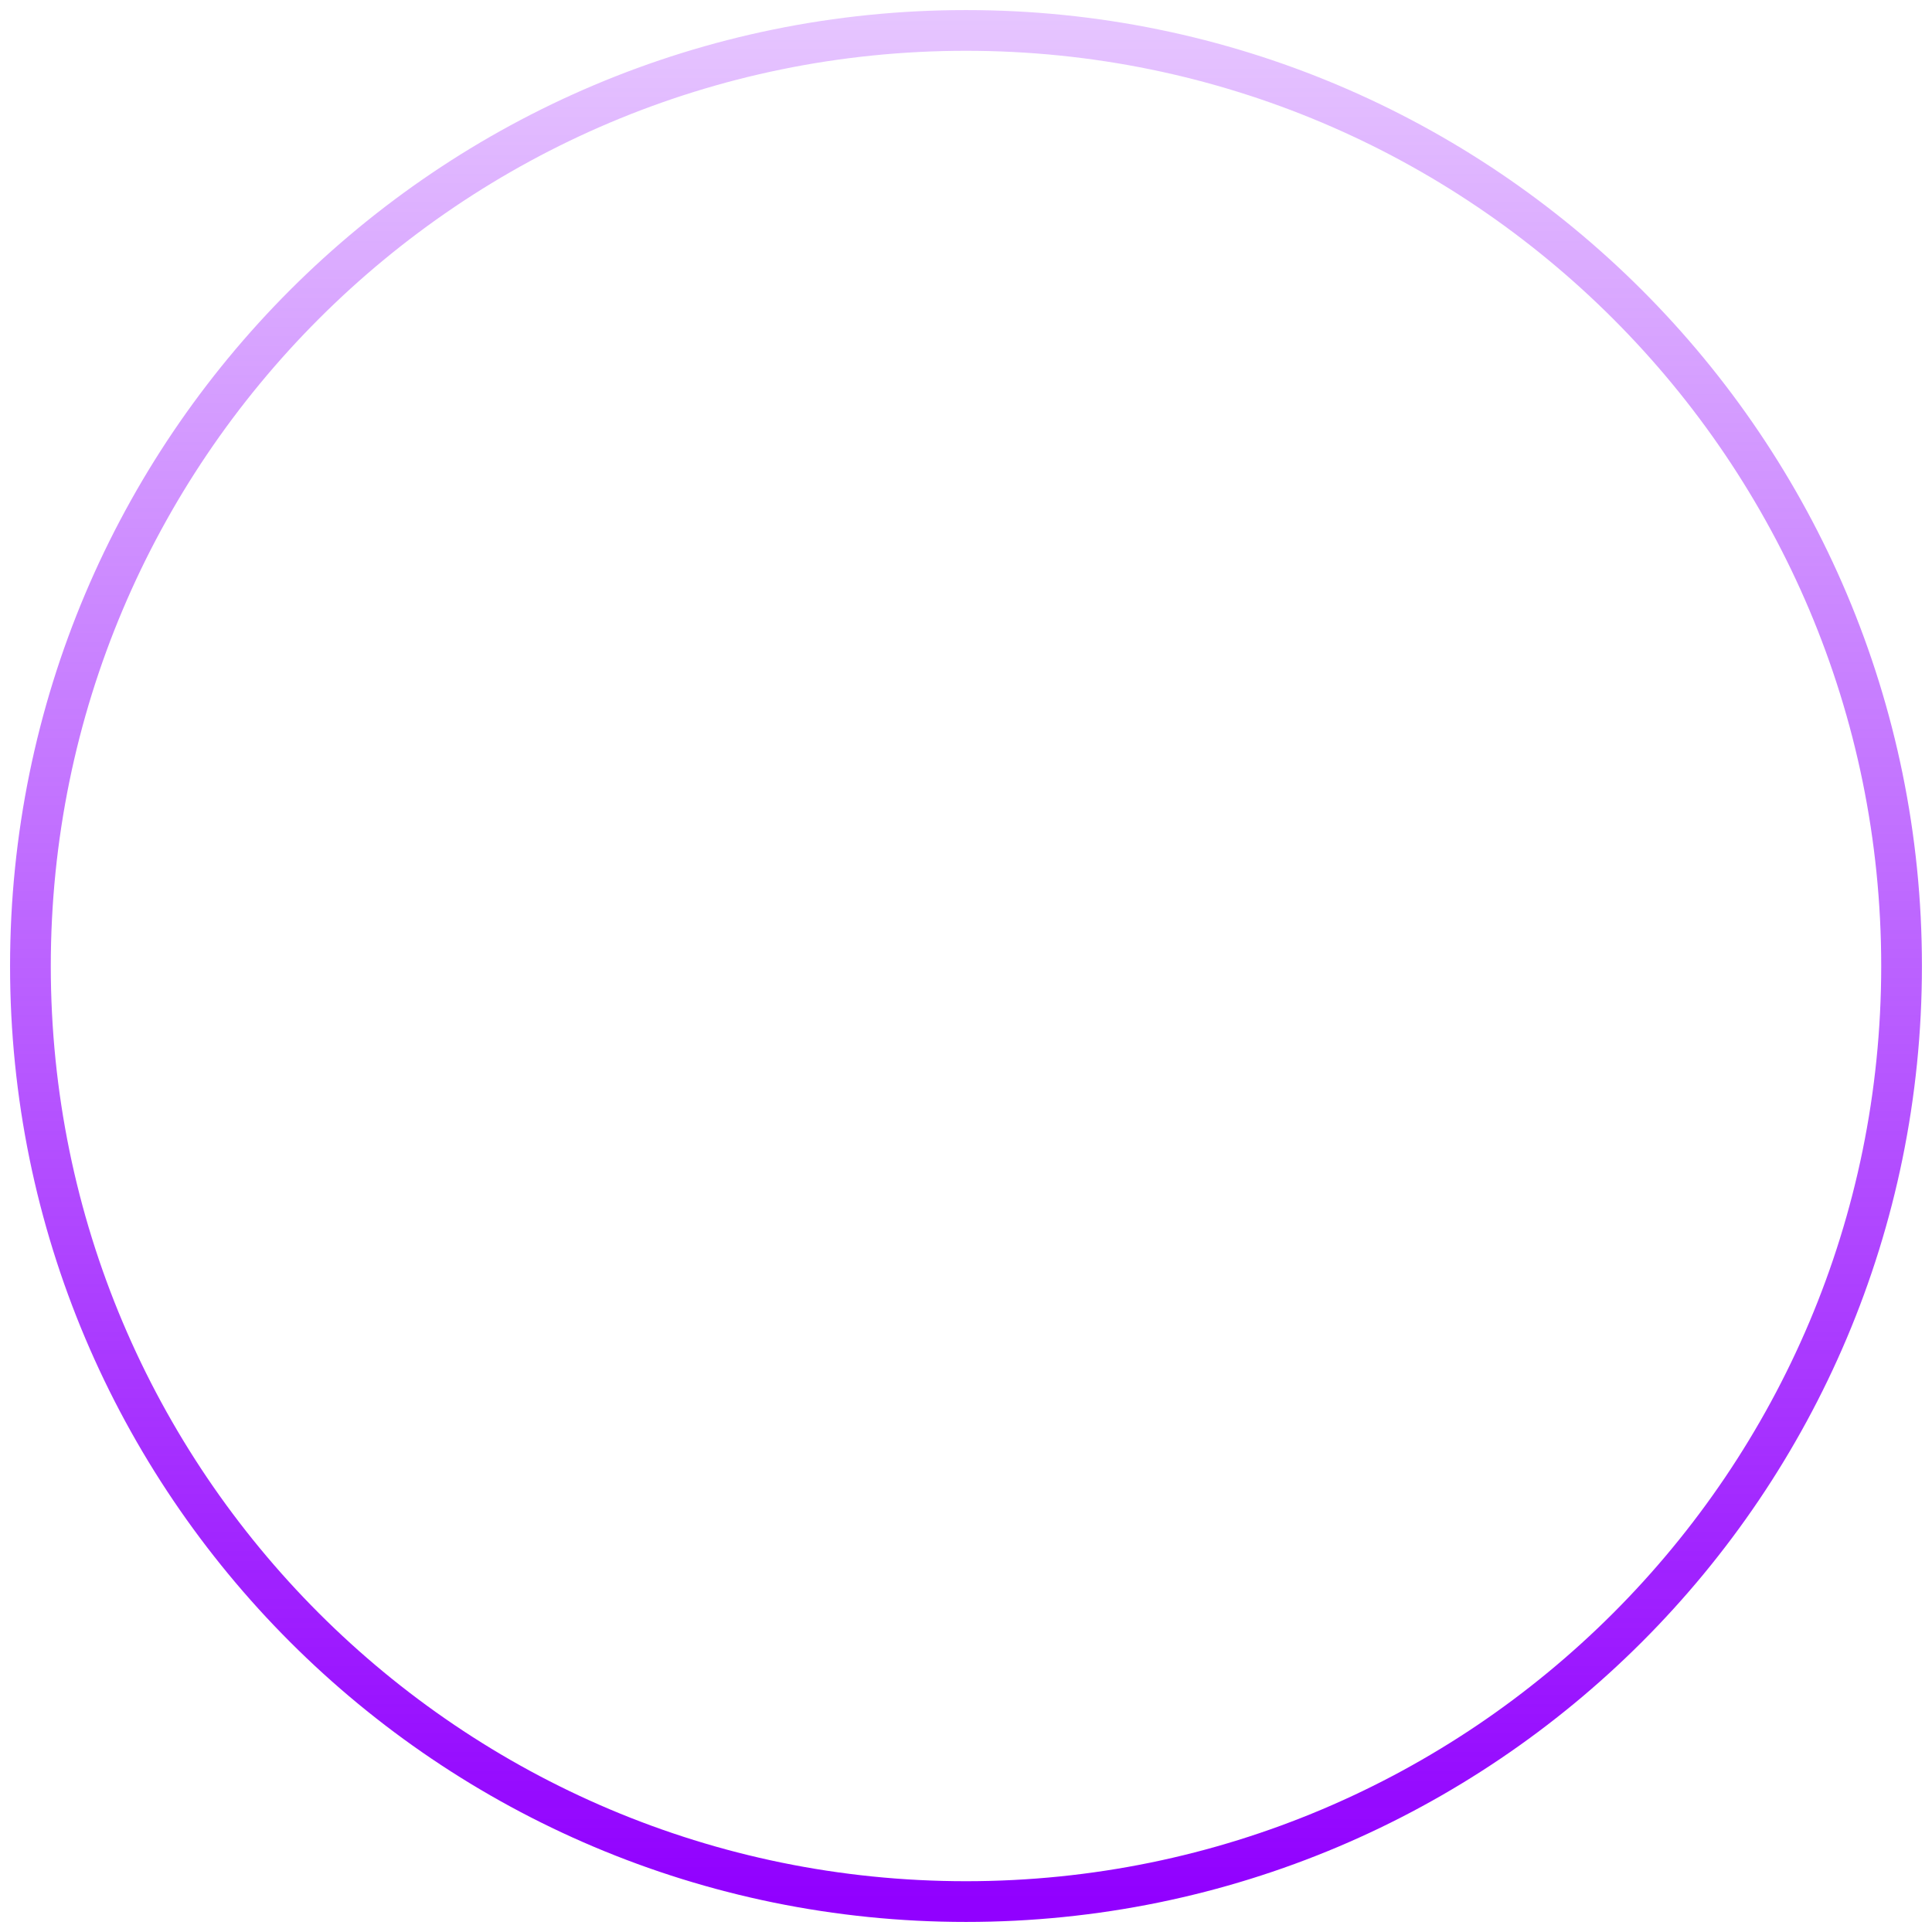
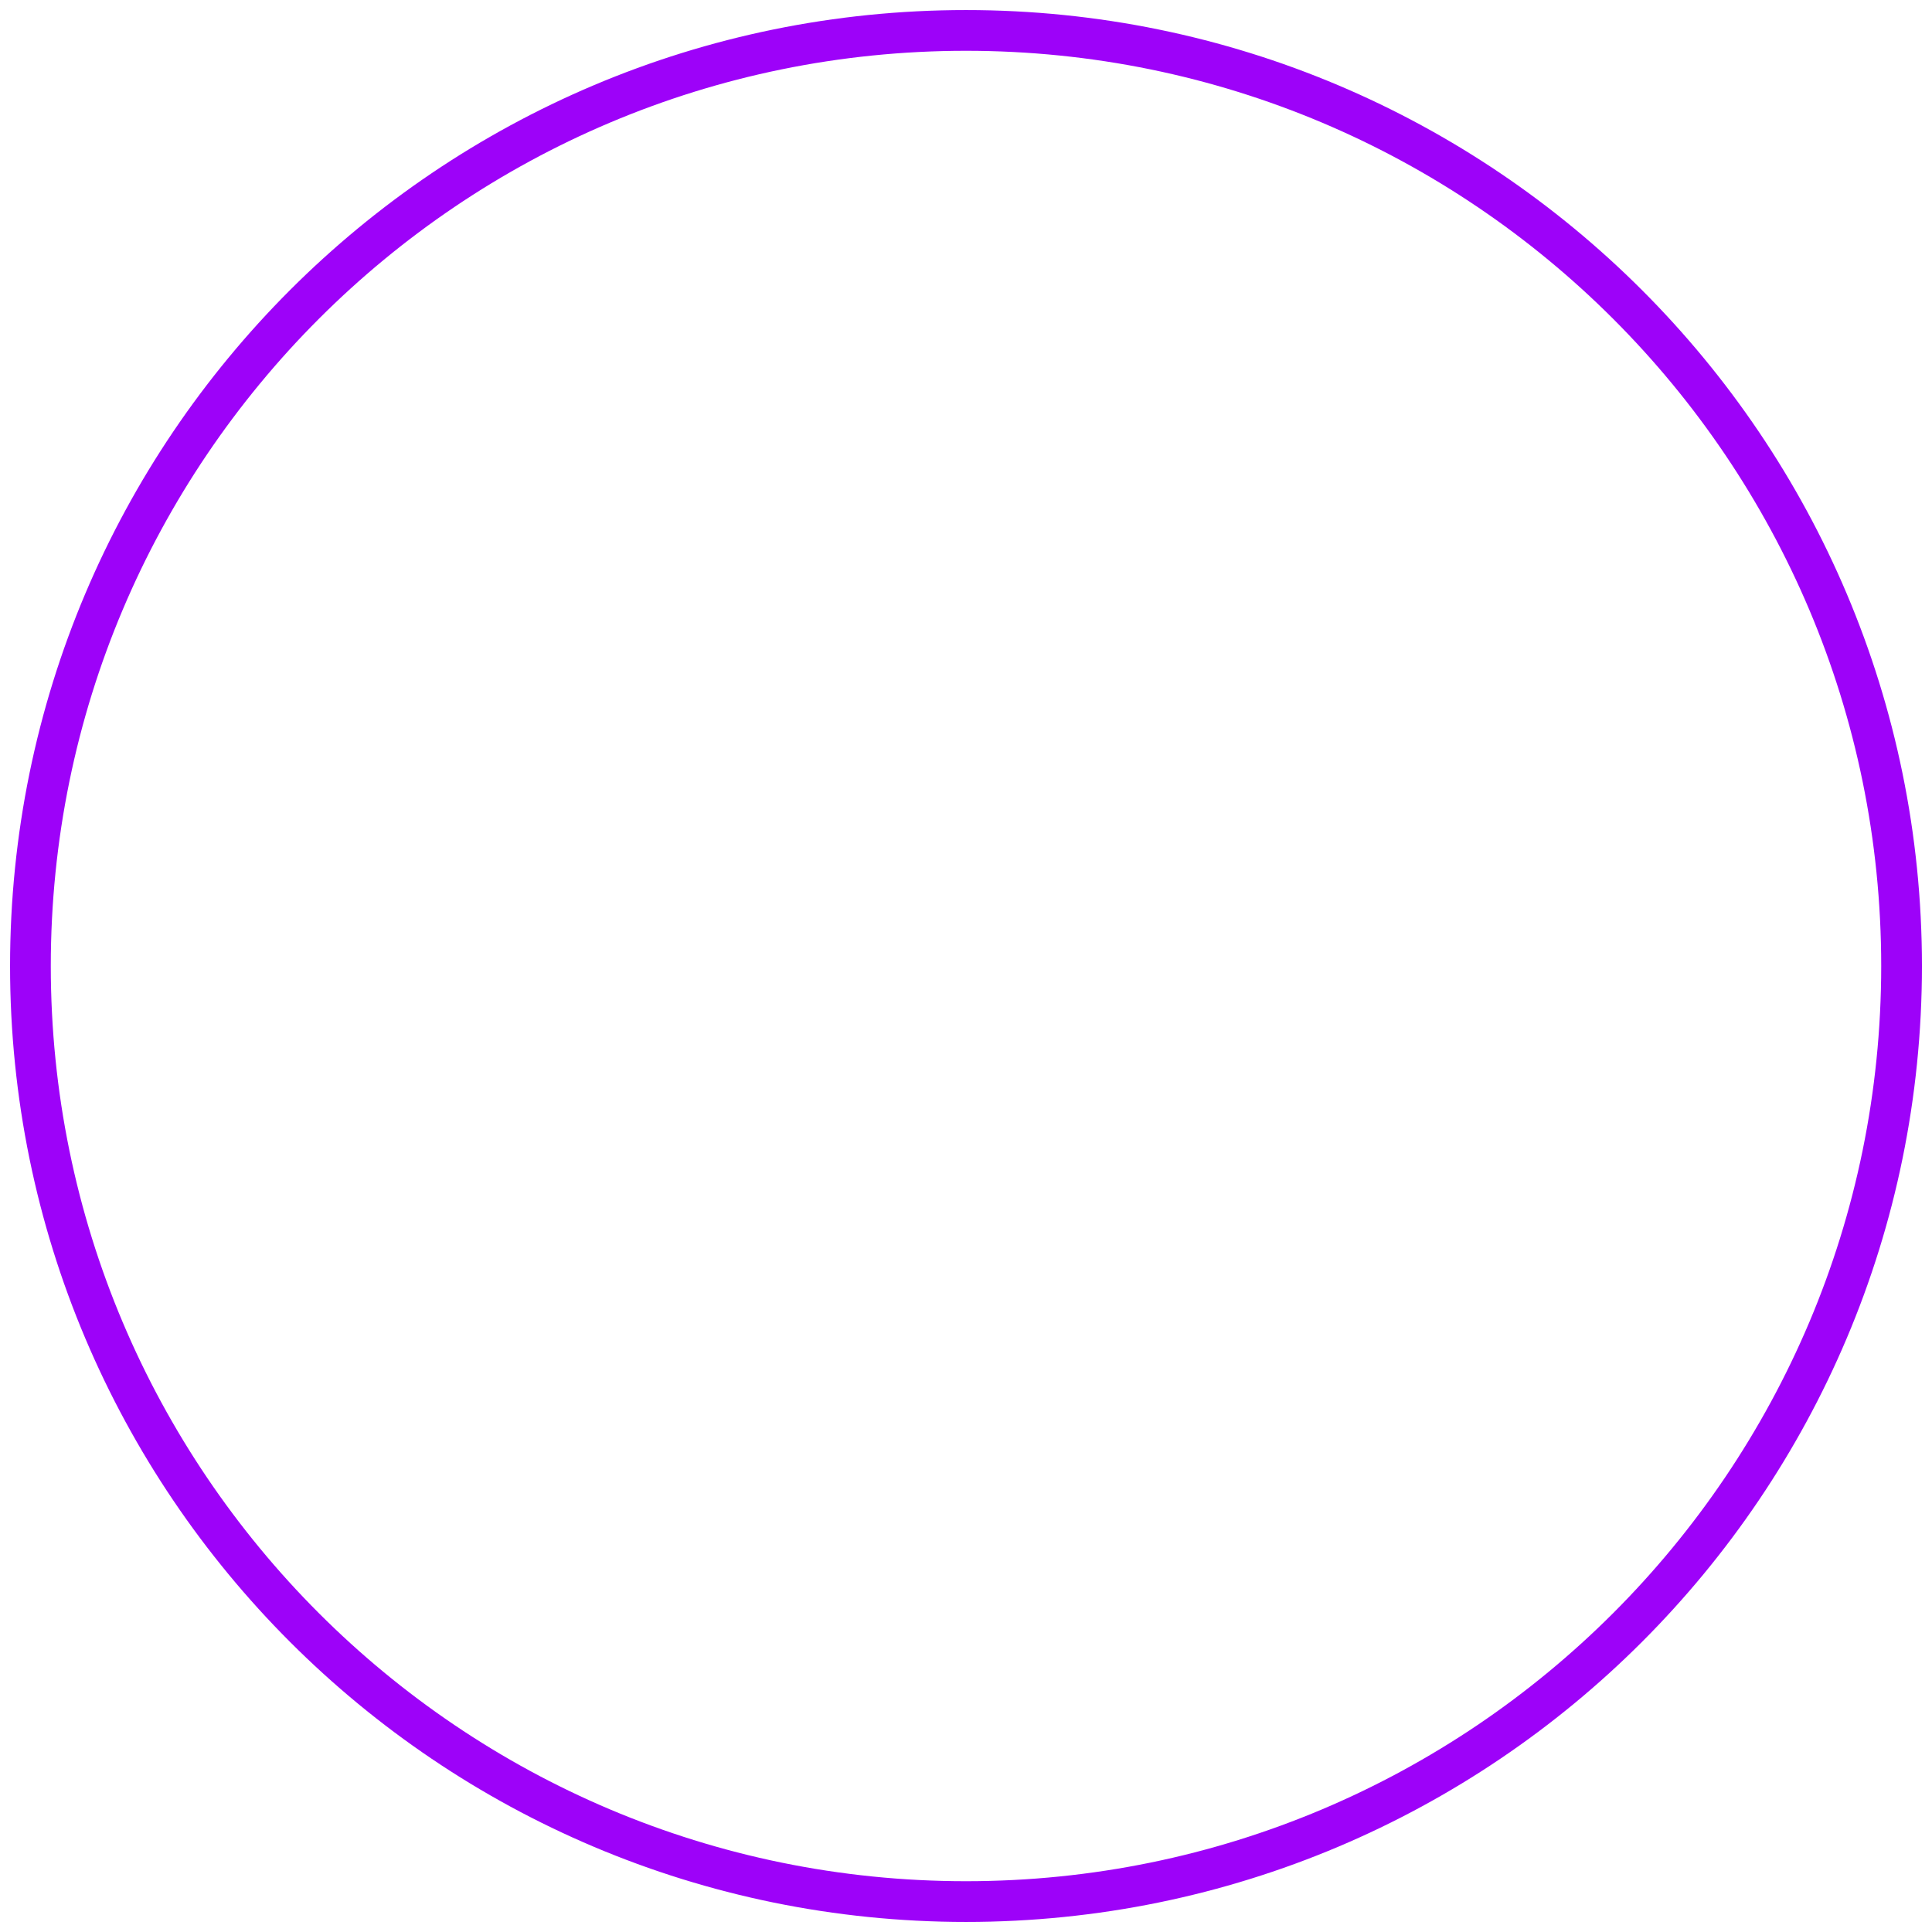
- <svg xmlns="http://www.w3.org/2000/svg" xmlns:xlink="http://www.w3.org/1999/xlink" width="384" height="384" viewBox="0 0 101.6 101.6" version="1.1" id="svg5">
-   <defs id="defs2">
-     <linearGradient id="linearGradient6475">
-       <stop style="stop-color:#9100ff;stop-opacity:1;" offset="0" id="stop6471" />
-       <stop style="stop-color:#9100ff;stop-opacity:0;" offset="1" id="stop6473" />
-     </linearGradient>
-     <linearGradient xlink:href="#linearGradient6475" id="linearGradient6477" x1="51.247" y1="99.936" x2="51.247" y2="-28.322" gradientUnits="userSpaceOnUse" />
-   </defs>
+ <svg xmlns="http://www.w3.org/2000/svg" width="384" height="384" viewBox="0 0 101.6 101.6" version="1.1" id="svg5">
+   <defs id="defs2" />
  <g id="layer1">
-     <circle style="fill:none;stroke:url(#linearGradient6477);stroke-width:2.142;stroke-miterlimit:4;stroke-dasharray:none;stroke-opacity:1;opacity:1" id="path843" cx="50.8" cy="50.8" r="49.2" />
+     <circle style="fill:none;stroke:#9d02f9;stroke-width:2.142;stroke-miterlimit:4;stroke-dasharray:none;stroke-opacity:1;opacity:1" id="path843" cx="50.8" cy="50.8" r="49.2" />
  </g>
</svg>
